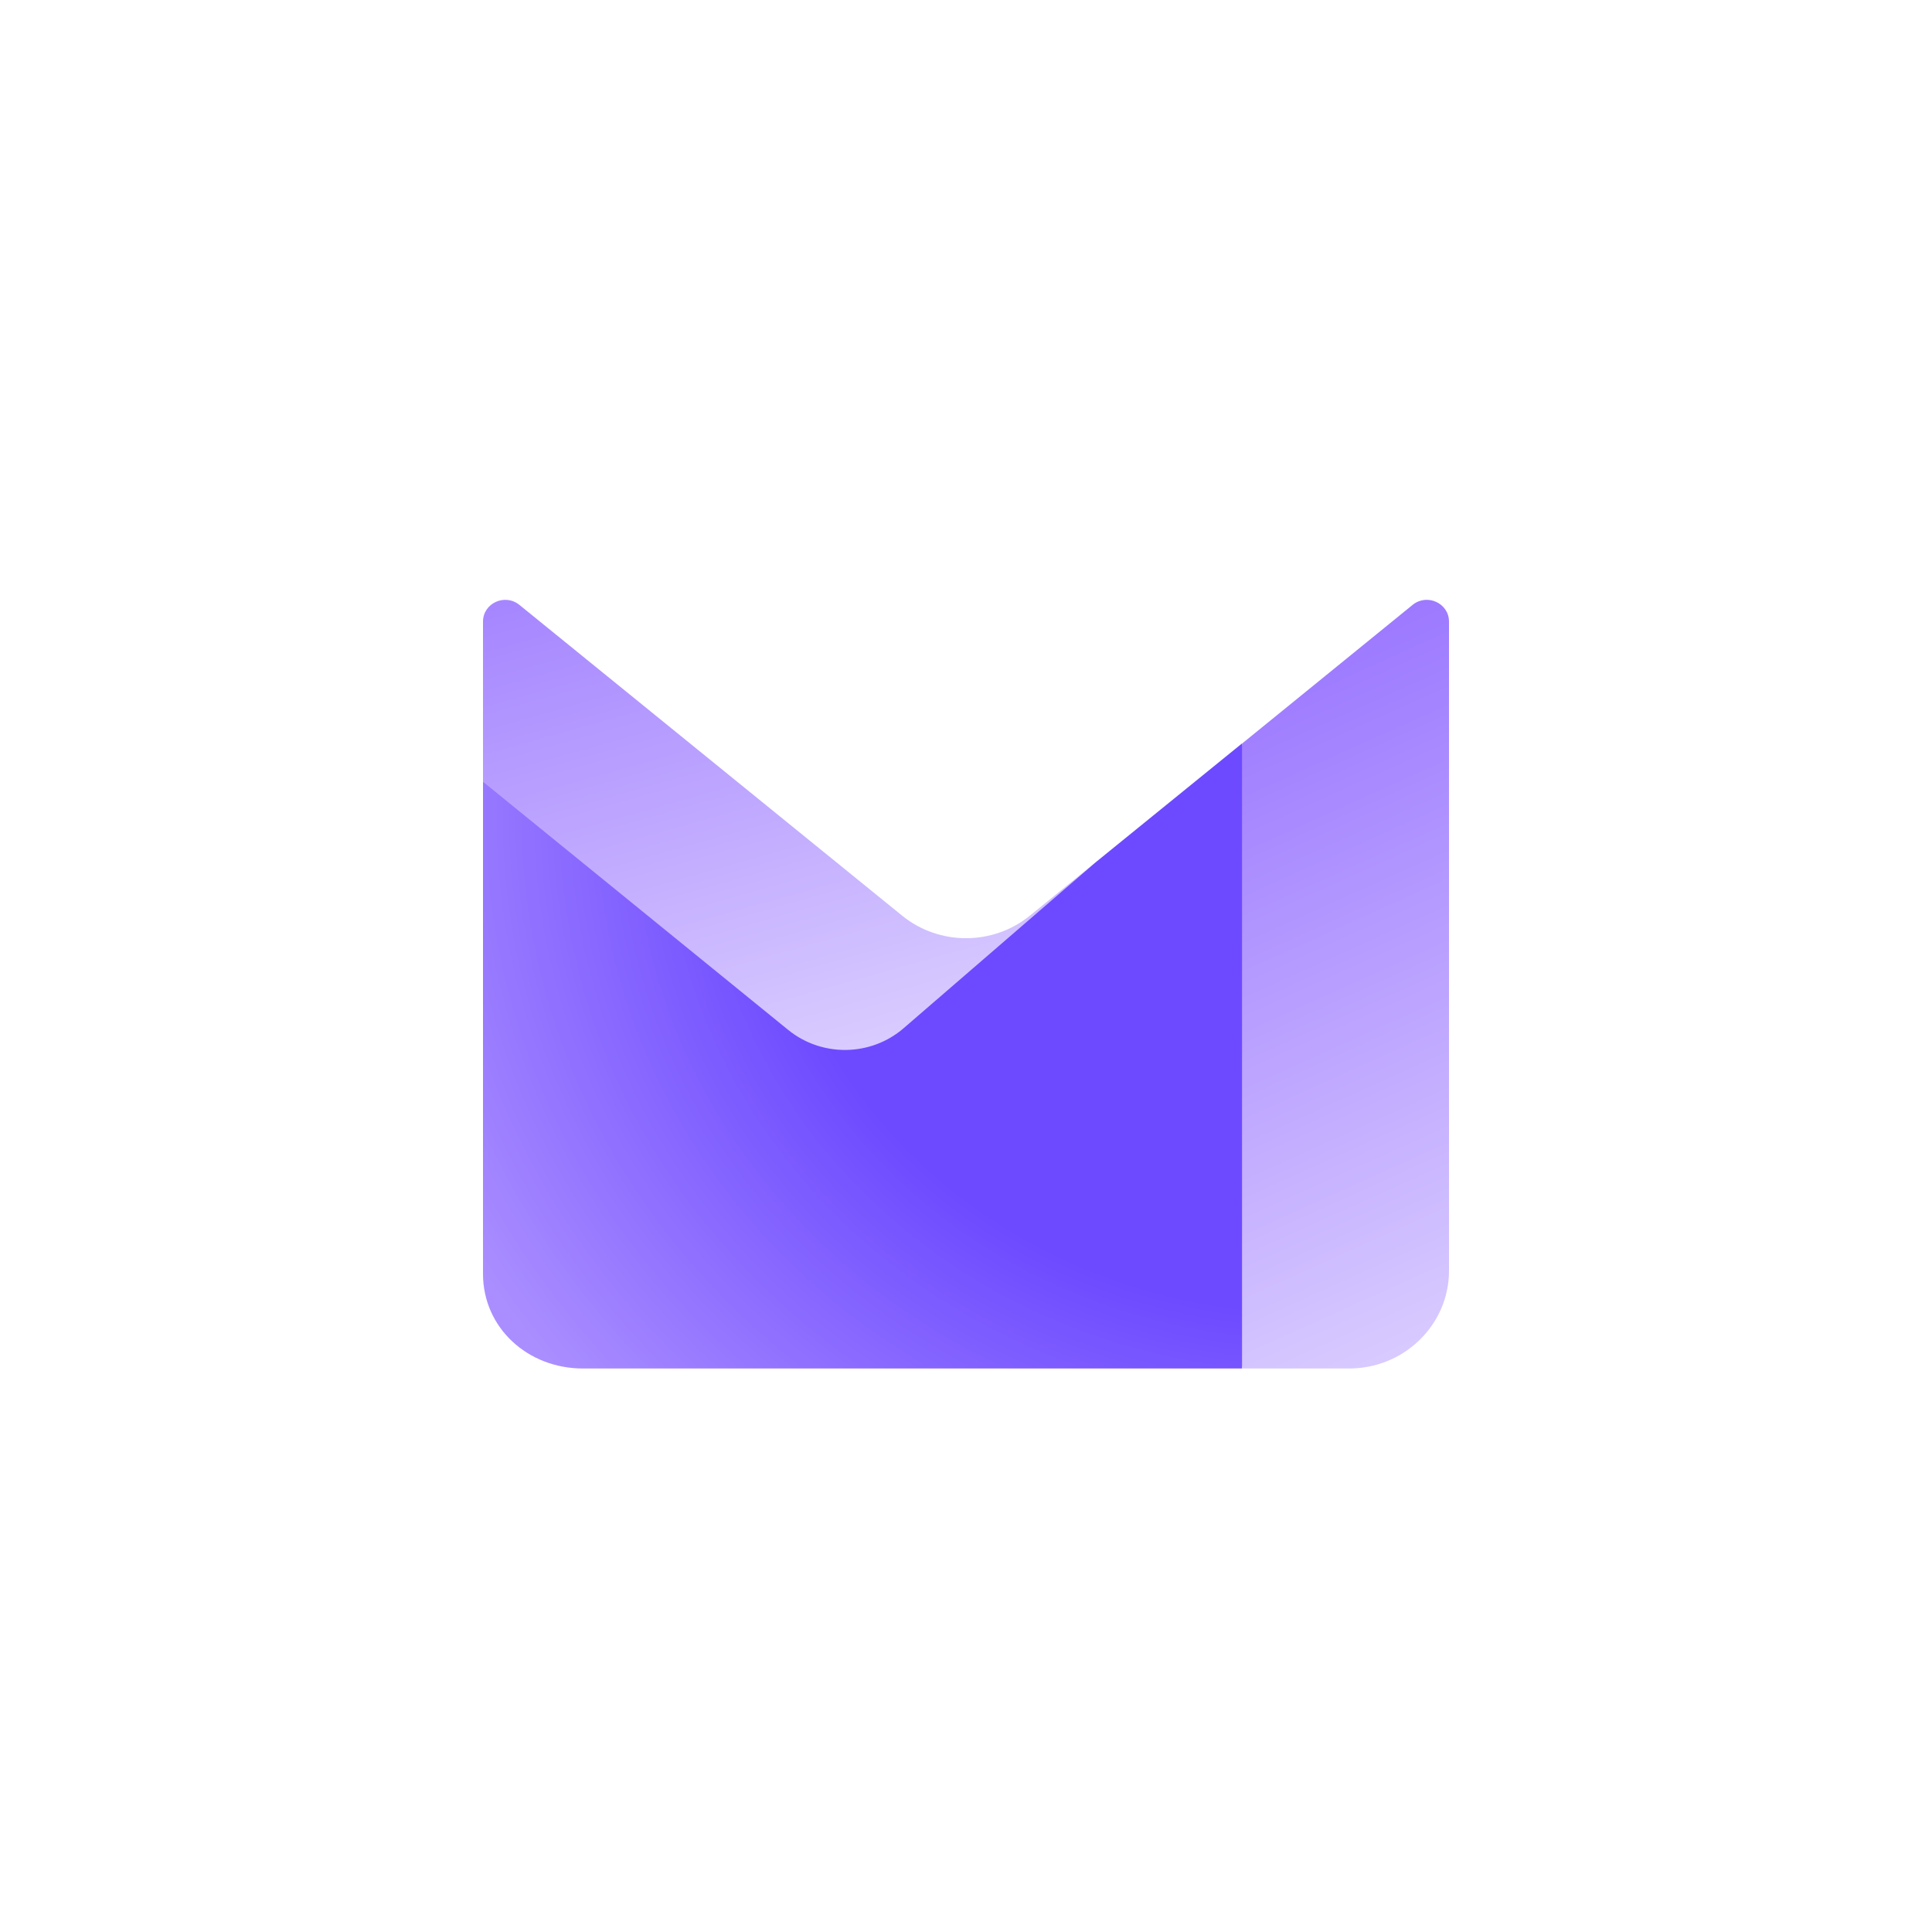
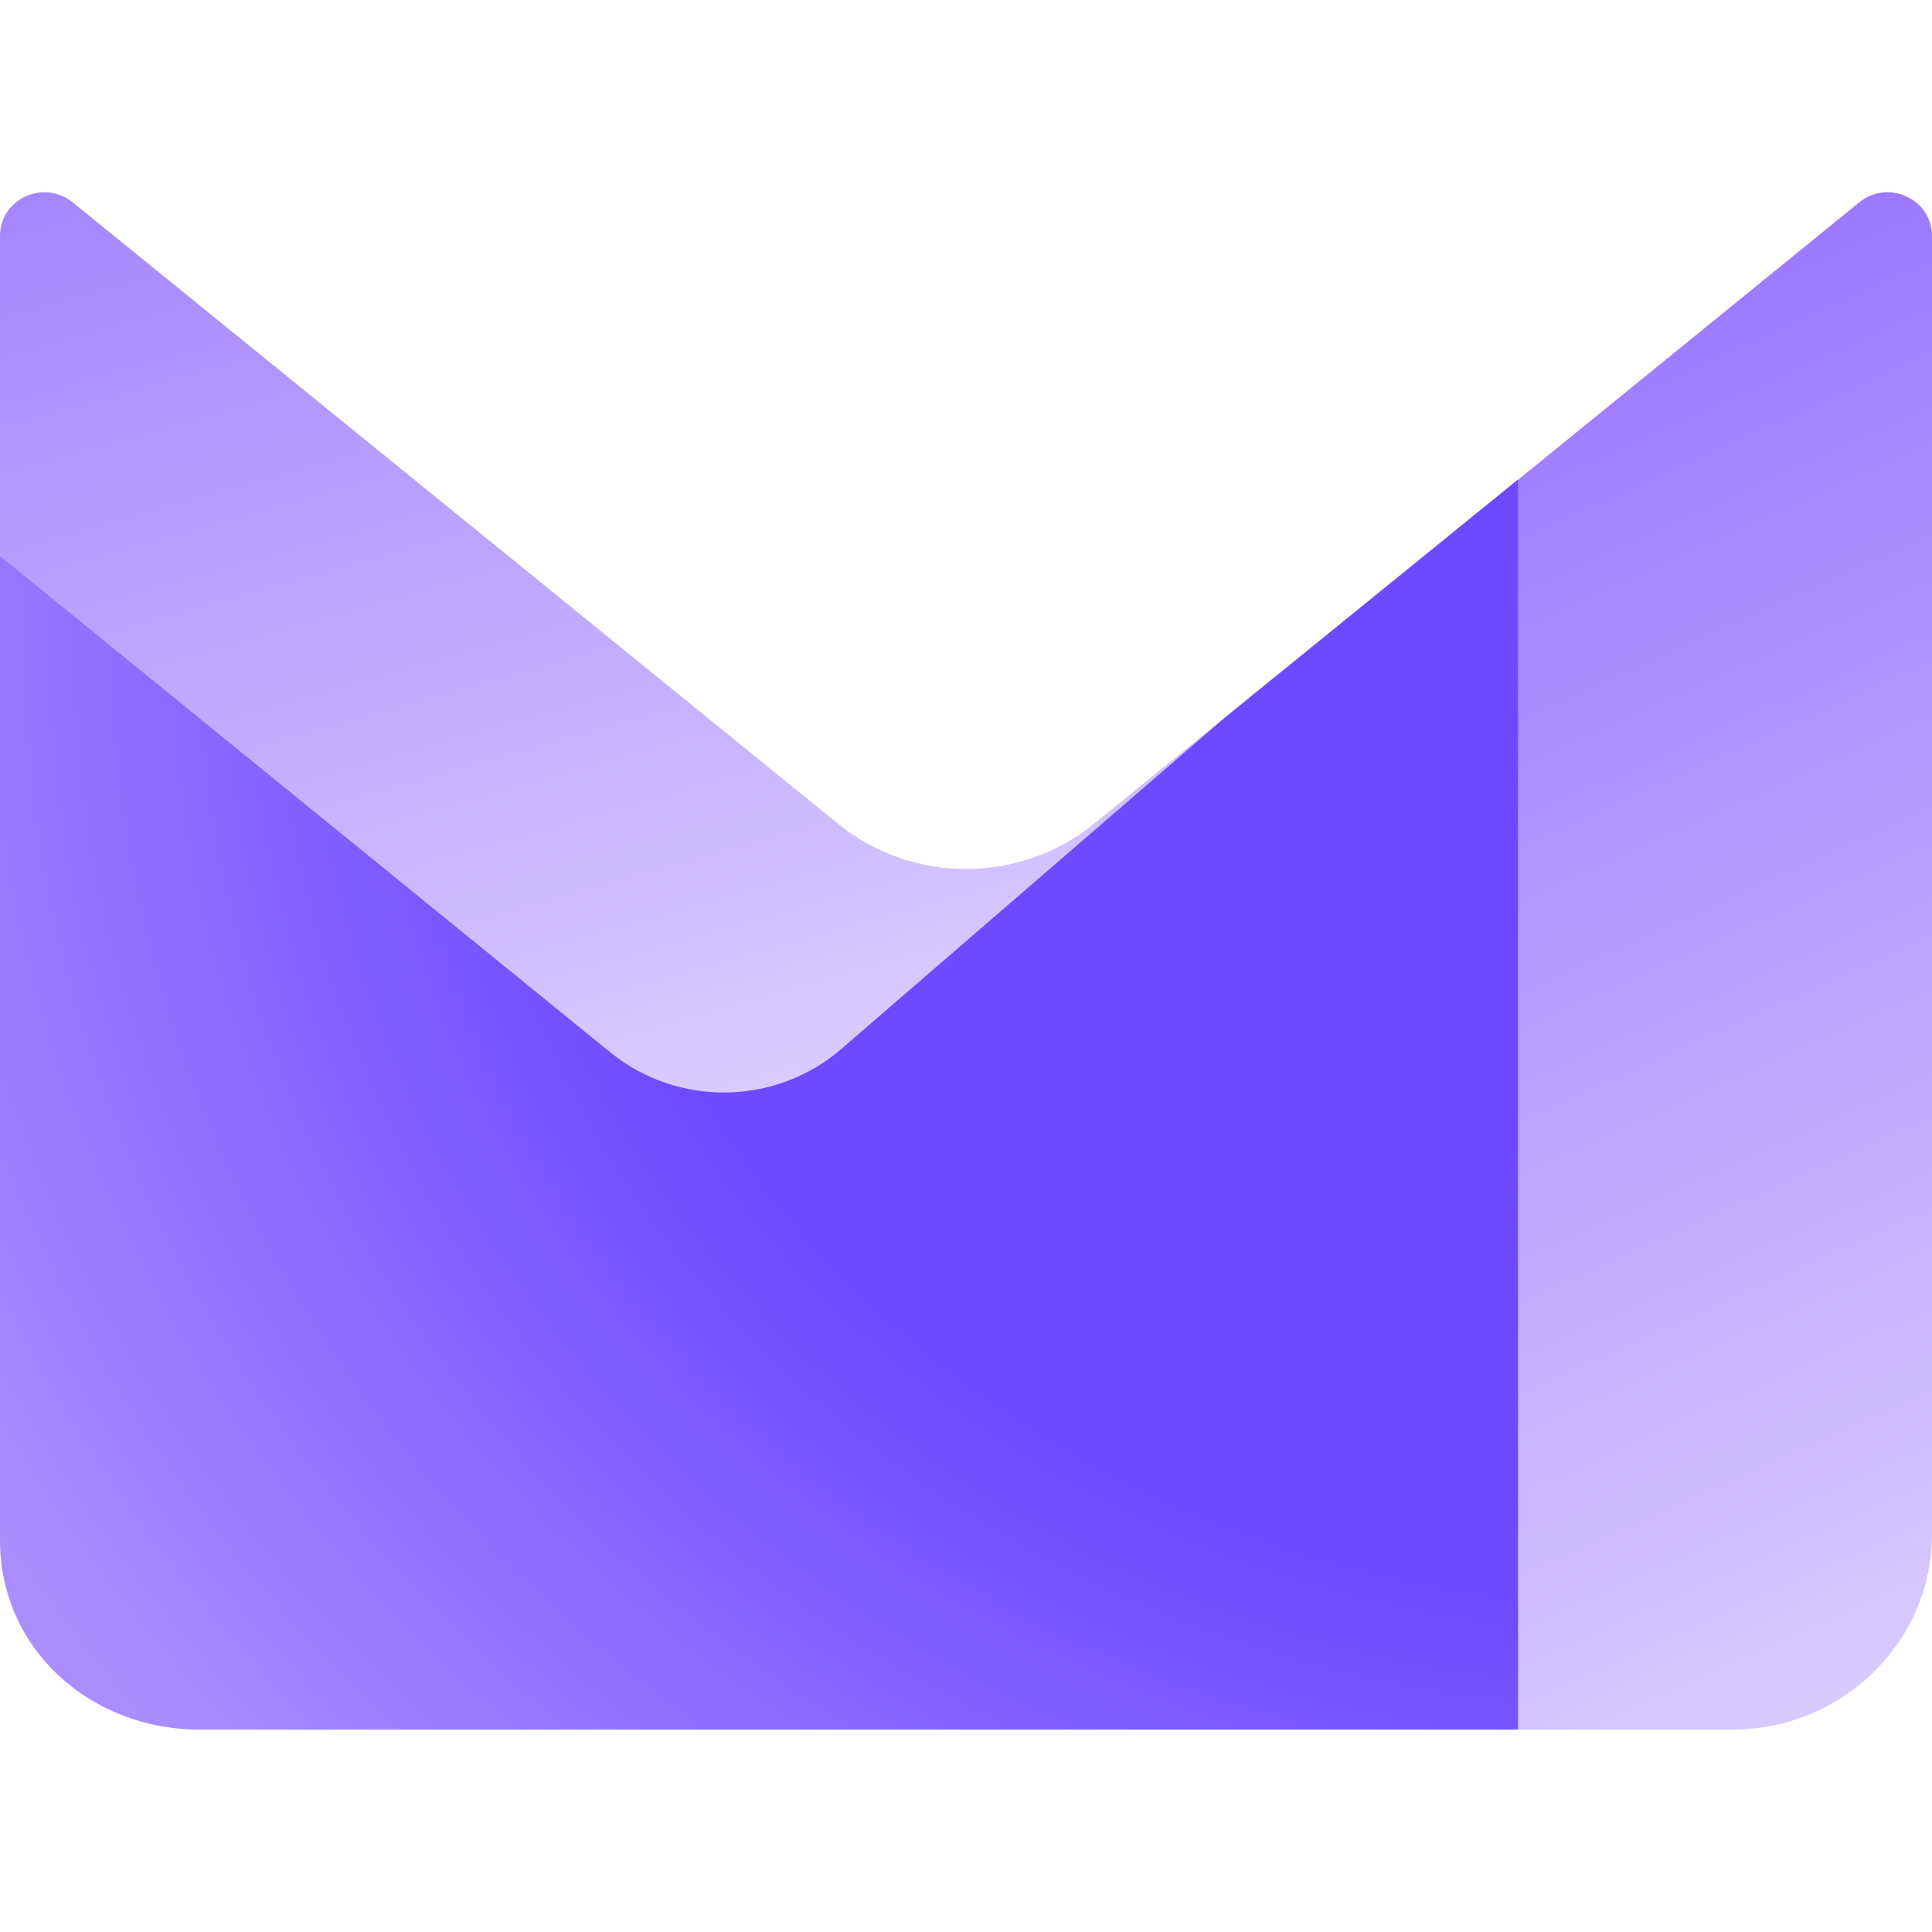
<svg xmlns="http://www.w3.org/2000/svg" viewBox="0 0 24 24" fill="none">
-   <path fill-rule="evenodd" clip-rule="evenodd" d="M13.62 10.704L13.621 10.704L10.286 14.324L6 9.711V7.722C6 7.493 6.272 7.368 6.452 7.514L11.207 11.375C11.667 11.748 12.333 11.748 12.793 11.375L13.62 10.704Z" fill="url(#a)" />
-   <path d="M15.429 9.235L13.62 10.704L11.226 12.772C10.818 13.125 10.209 13.134 9.79 12.793L6 9.711L6 15.824C6 16.495 6.556 17 7.241 17L15.429 17L16.286 13.037L15.429 9.235Z" fill="url(#b)" />
-   <path fill-rule="evenodd" clip-rule="evenodd" d="M15.429 9.237V17L16.759 17C17.444 17 18 16.456 18 15.786V7.722C18 7.493 17.728 7.368 17.548 7.514L15.429 9.237Z" fill="url(#c)" />
+   <g transform="translate(-12 -12.5142) scale(2)">
+     <path fill-rule="evenodd" clip-rule="evenodd" d="M13.62 10.704L13.621 10.704L10.286 14.324L6 9.711V7.722C6 7.493 6.272 7.368 6.452 7.514L11.207 11.375C11.667 11.748 12.333 11.748 12.793 11.375L13.62 10.704Z" fill="url(#a)" />
+     <path d="M15.429 9.235L13.62 10.704L11.226 12.772C10.818 13.125 10.209 13.134 9.79 12.793L6 9.711L6 15.824C6 16.495 6.556 17 7.241 17L15.429 17L16.286 13.037L15.429 9.235Z" fill="url(#b)" />
+     <path fill-rule="evenodd" clip-rule="evenodd" d="M15.429 9.237V17L16.759 17C17.444 17 18 16.456 18 15.786V7.722C18 7.493 17.728 7.368 17.548 7.514L15.429 9.237Z" fill="url(#c)" />
+   </g>
  <defs>
    <linearGradient id="a" x1="10.503" y1="14.388" x2="6.642" y2="0.671" gradientUnits="userSpaceOnUse">
      <stop stop-color="#E3D9FF" />
      <stop offset="1" stop-color="#7341FF" />
    </linearGradient>
    <radialGradient id="b" cx="0" cy="0" r="1" gradientUnits="userSpaceOnUse" gradientTransform="translate(16.2409 10.1611) scale(11.9949 10.9995)">
      <stop offset="0.556" stop-color="#6D4AFF" />
      <stop offset="0.994" stop-color="#AA8EFF" />
    </radialGradient>
    <linearGradient id="c" x1="21.881" y1="22.861" x2="13.021" y2="3.234" gradientUnits="userSpaceOnUse">
      <stop offset="0.271" stop-color="#E3D9FF" />
      <stop offset="1" stop-color="#7341FF" />
    </linearGradient>
  </defs>
</svg>
